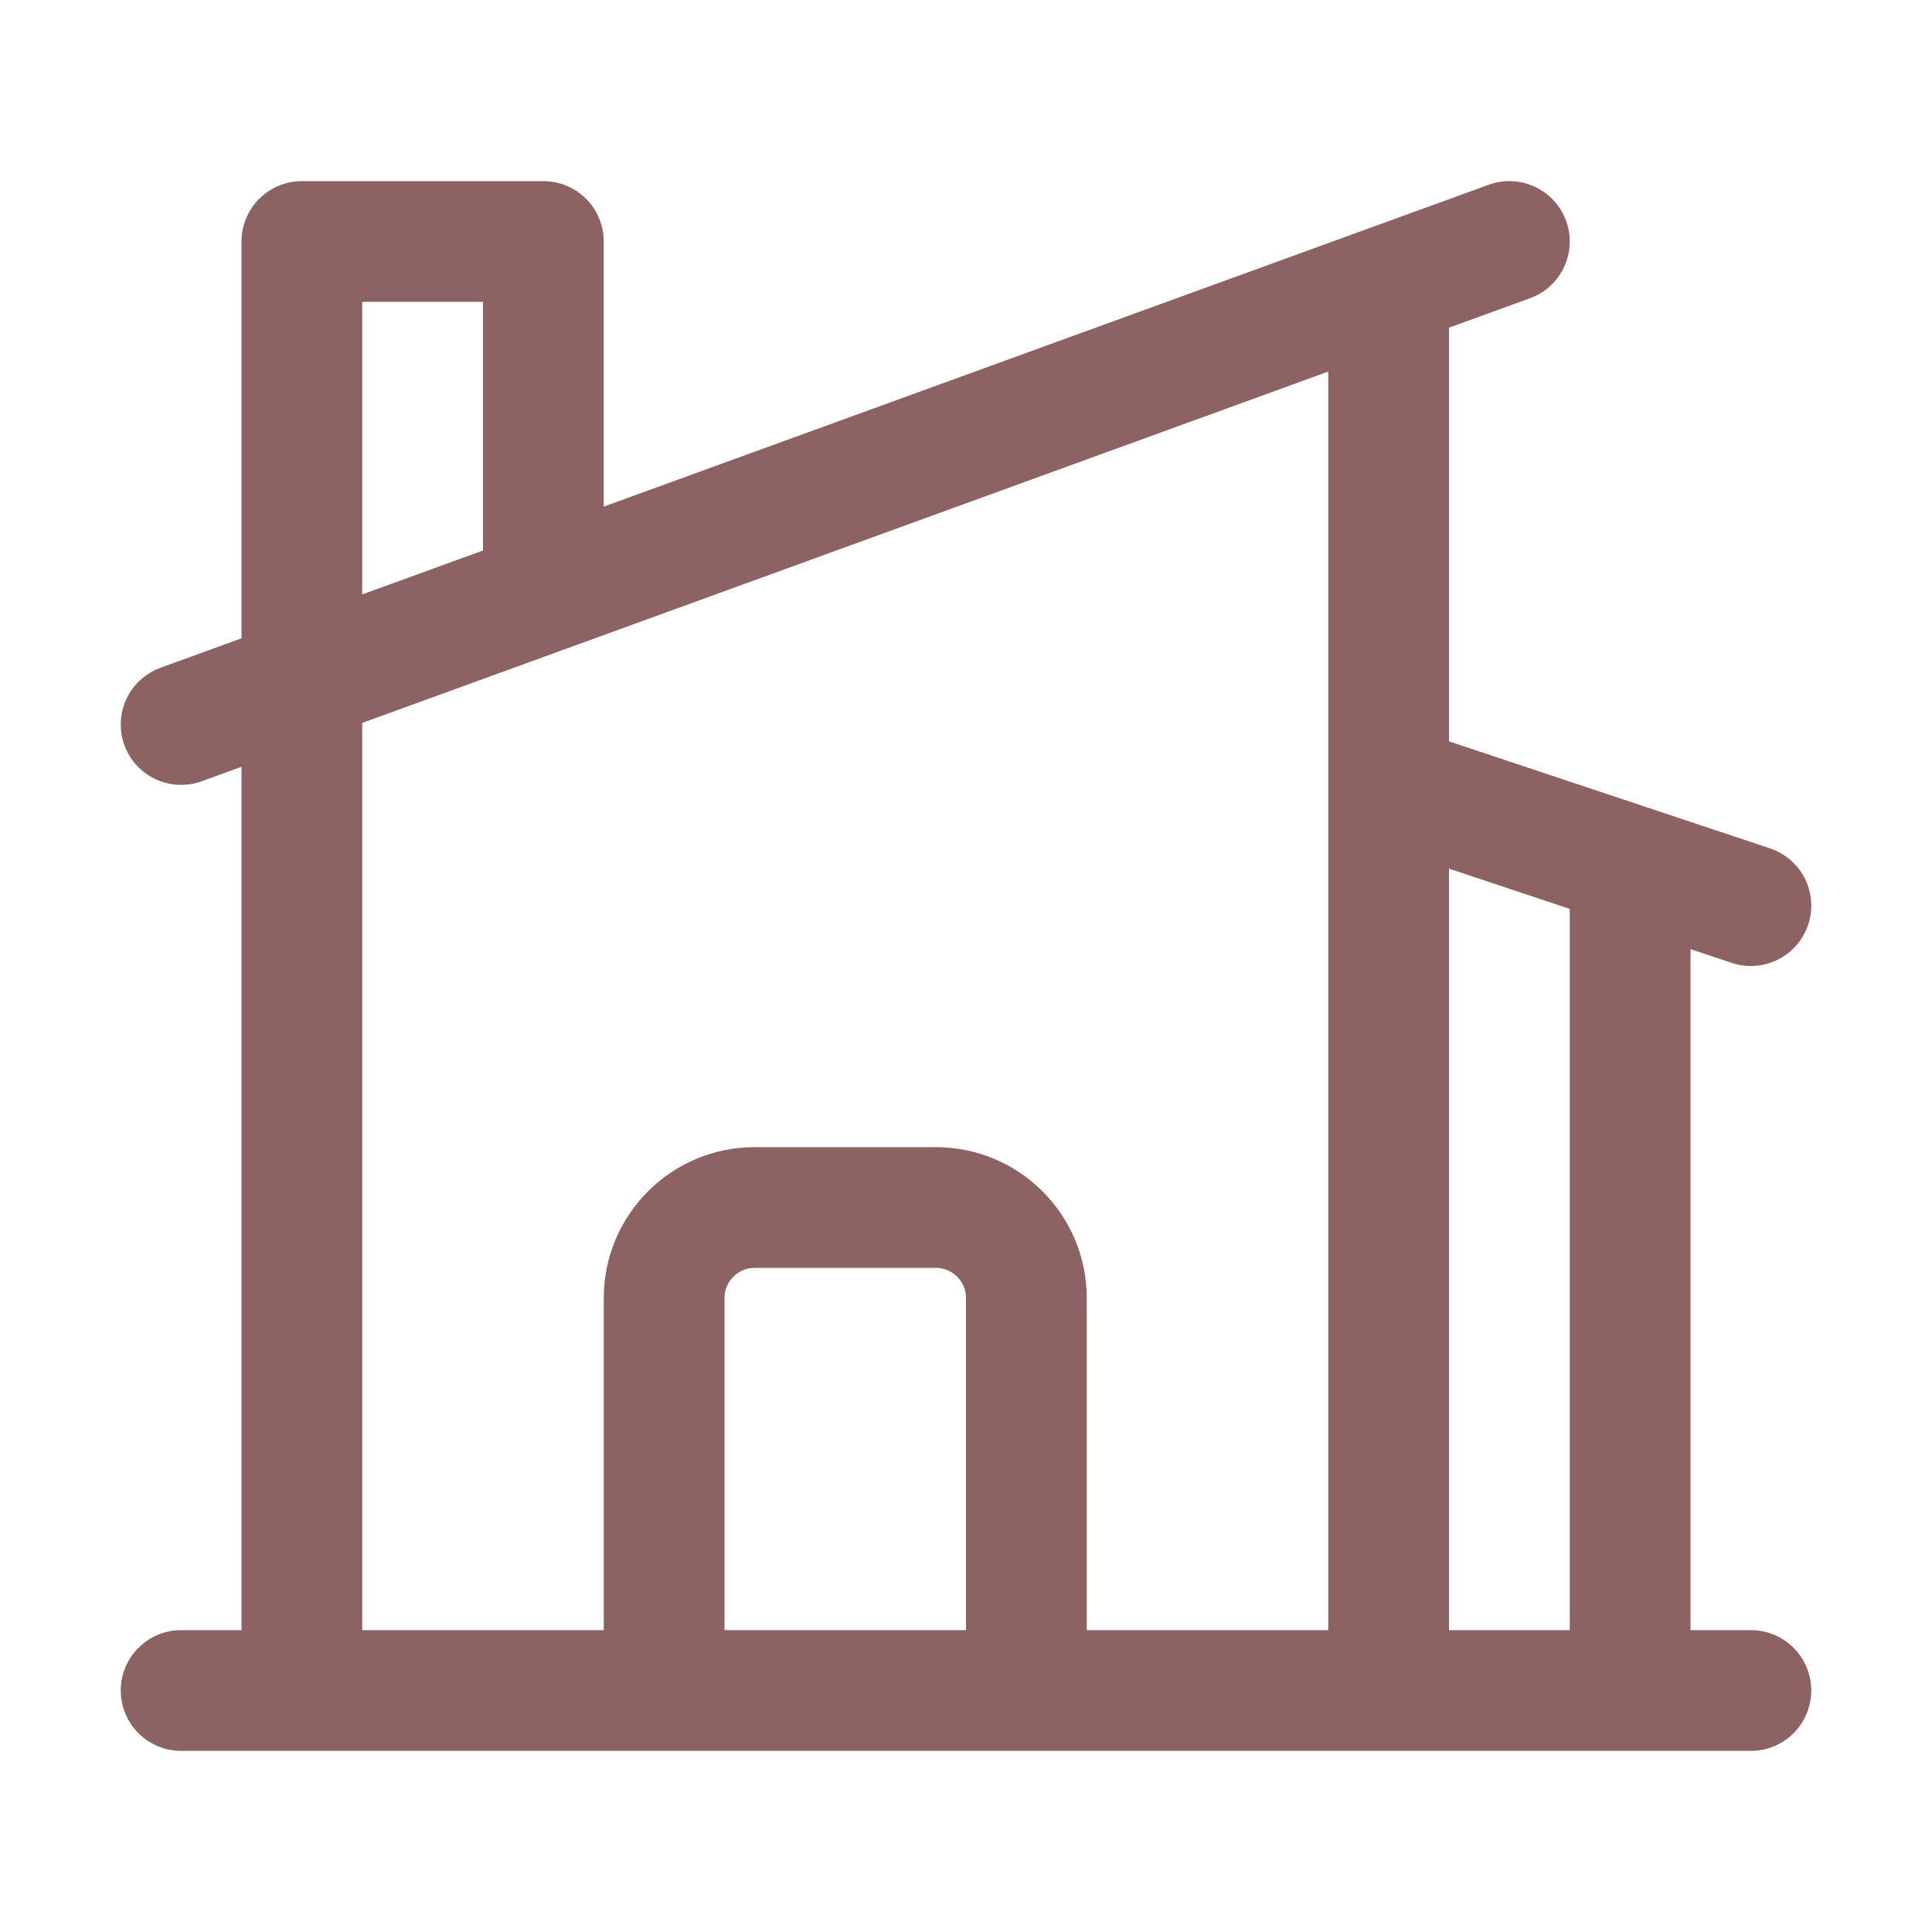
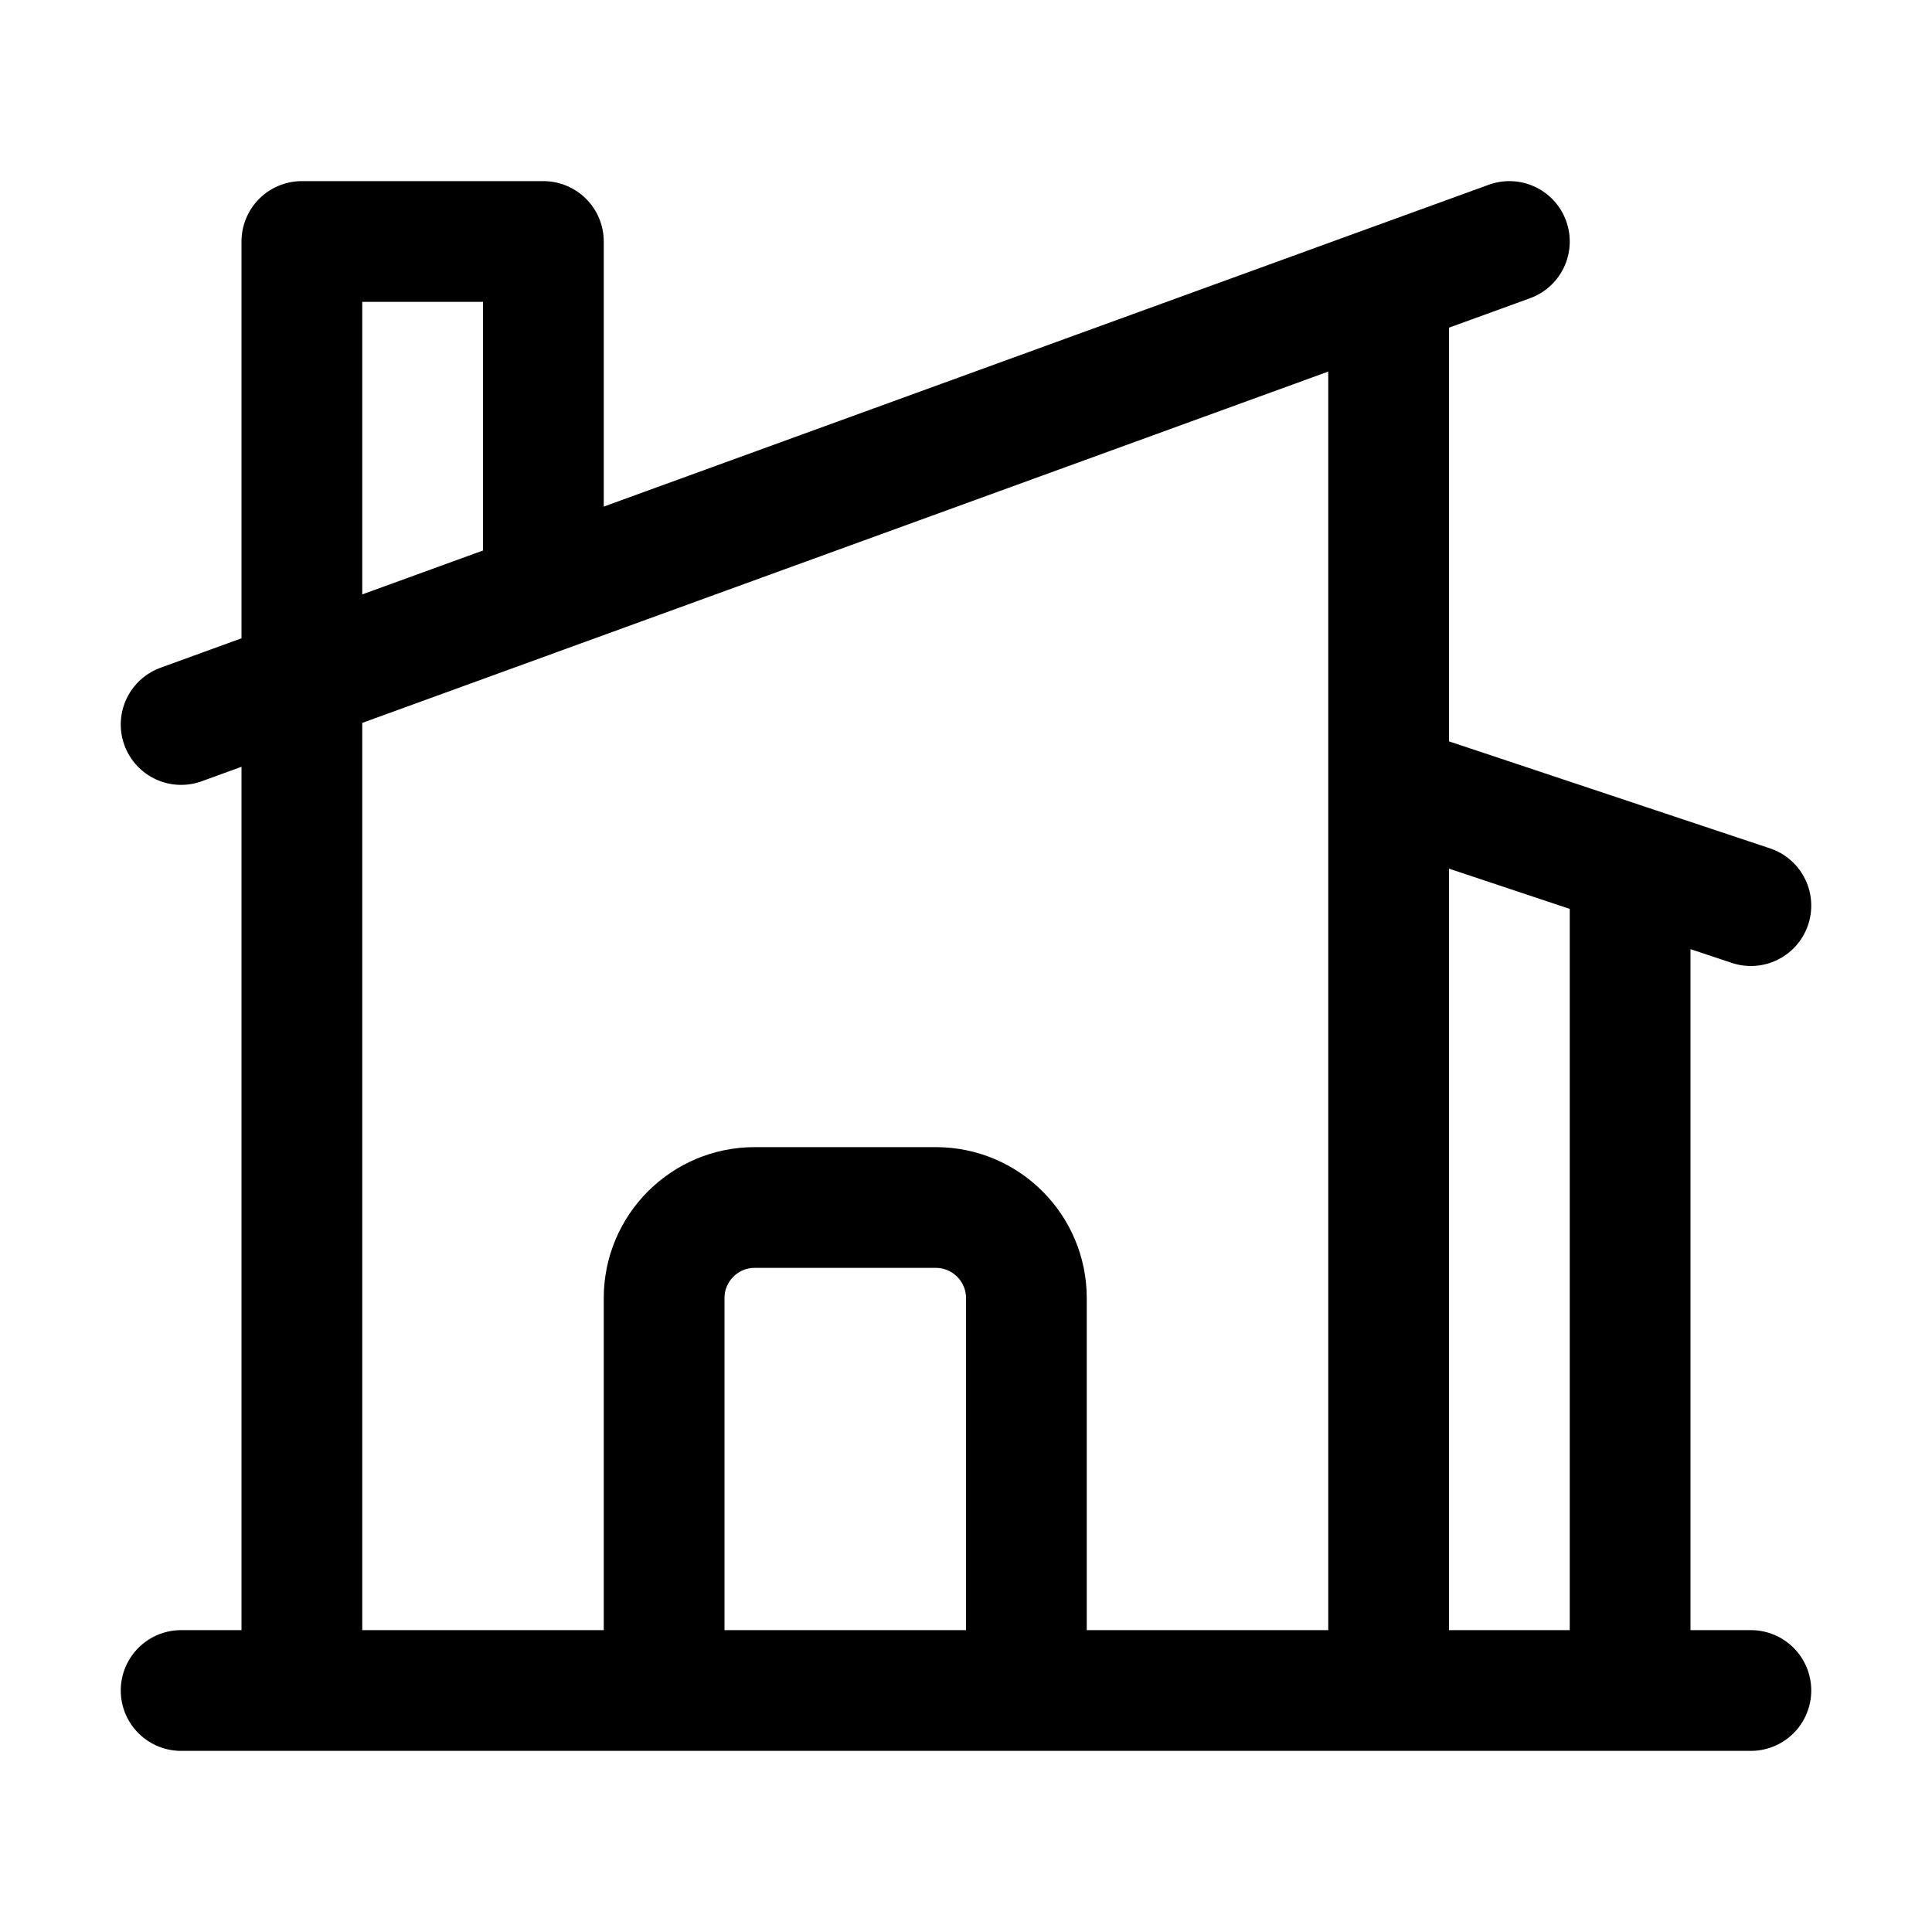
- <svg xmlns="http://www.w3.org/2000/svg" width="24" height="24" fill="none" viewBox="0 0 24 24" stroke-width="1.5" stroke="#8d6263" class="size-6">
+ <svg xmlns="http://www.w3.org/2000/svg" width="24" height="24" fill="none" viewBox="0 0 24 24" stroke-width="1.5" stroke="currentColor" class="size-6">
  <path stroke-linecap="round" stroke-linejoin="round" d="M8.25 21v-4.875c0-.621.504-1.125 1.125-1.125h2.25c.621 0 1.125.504 1.125 1.125V21m0 0h4.5V3.545M12.75 21h7.5V10.75M2.25 21h1.5m18 0h-18M2.25 9l4.5-1.636M18.75 3l-1.5.545m0 6.205 3 1m1.5.5-1.5-.5M6.75 7.364V3h-3v18m3-13.636 10.5-3.819" />
</svg>
